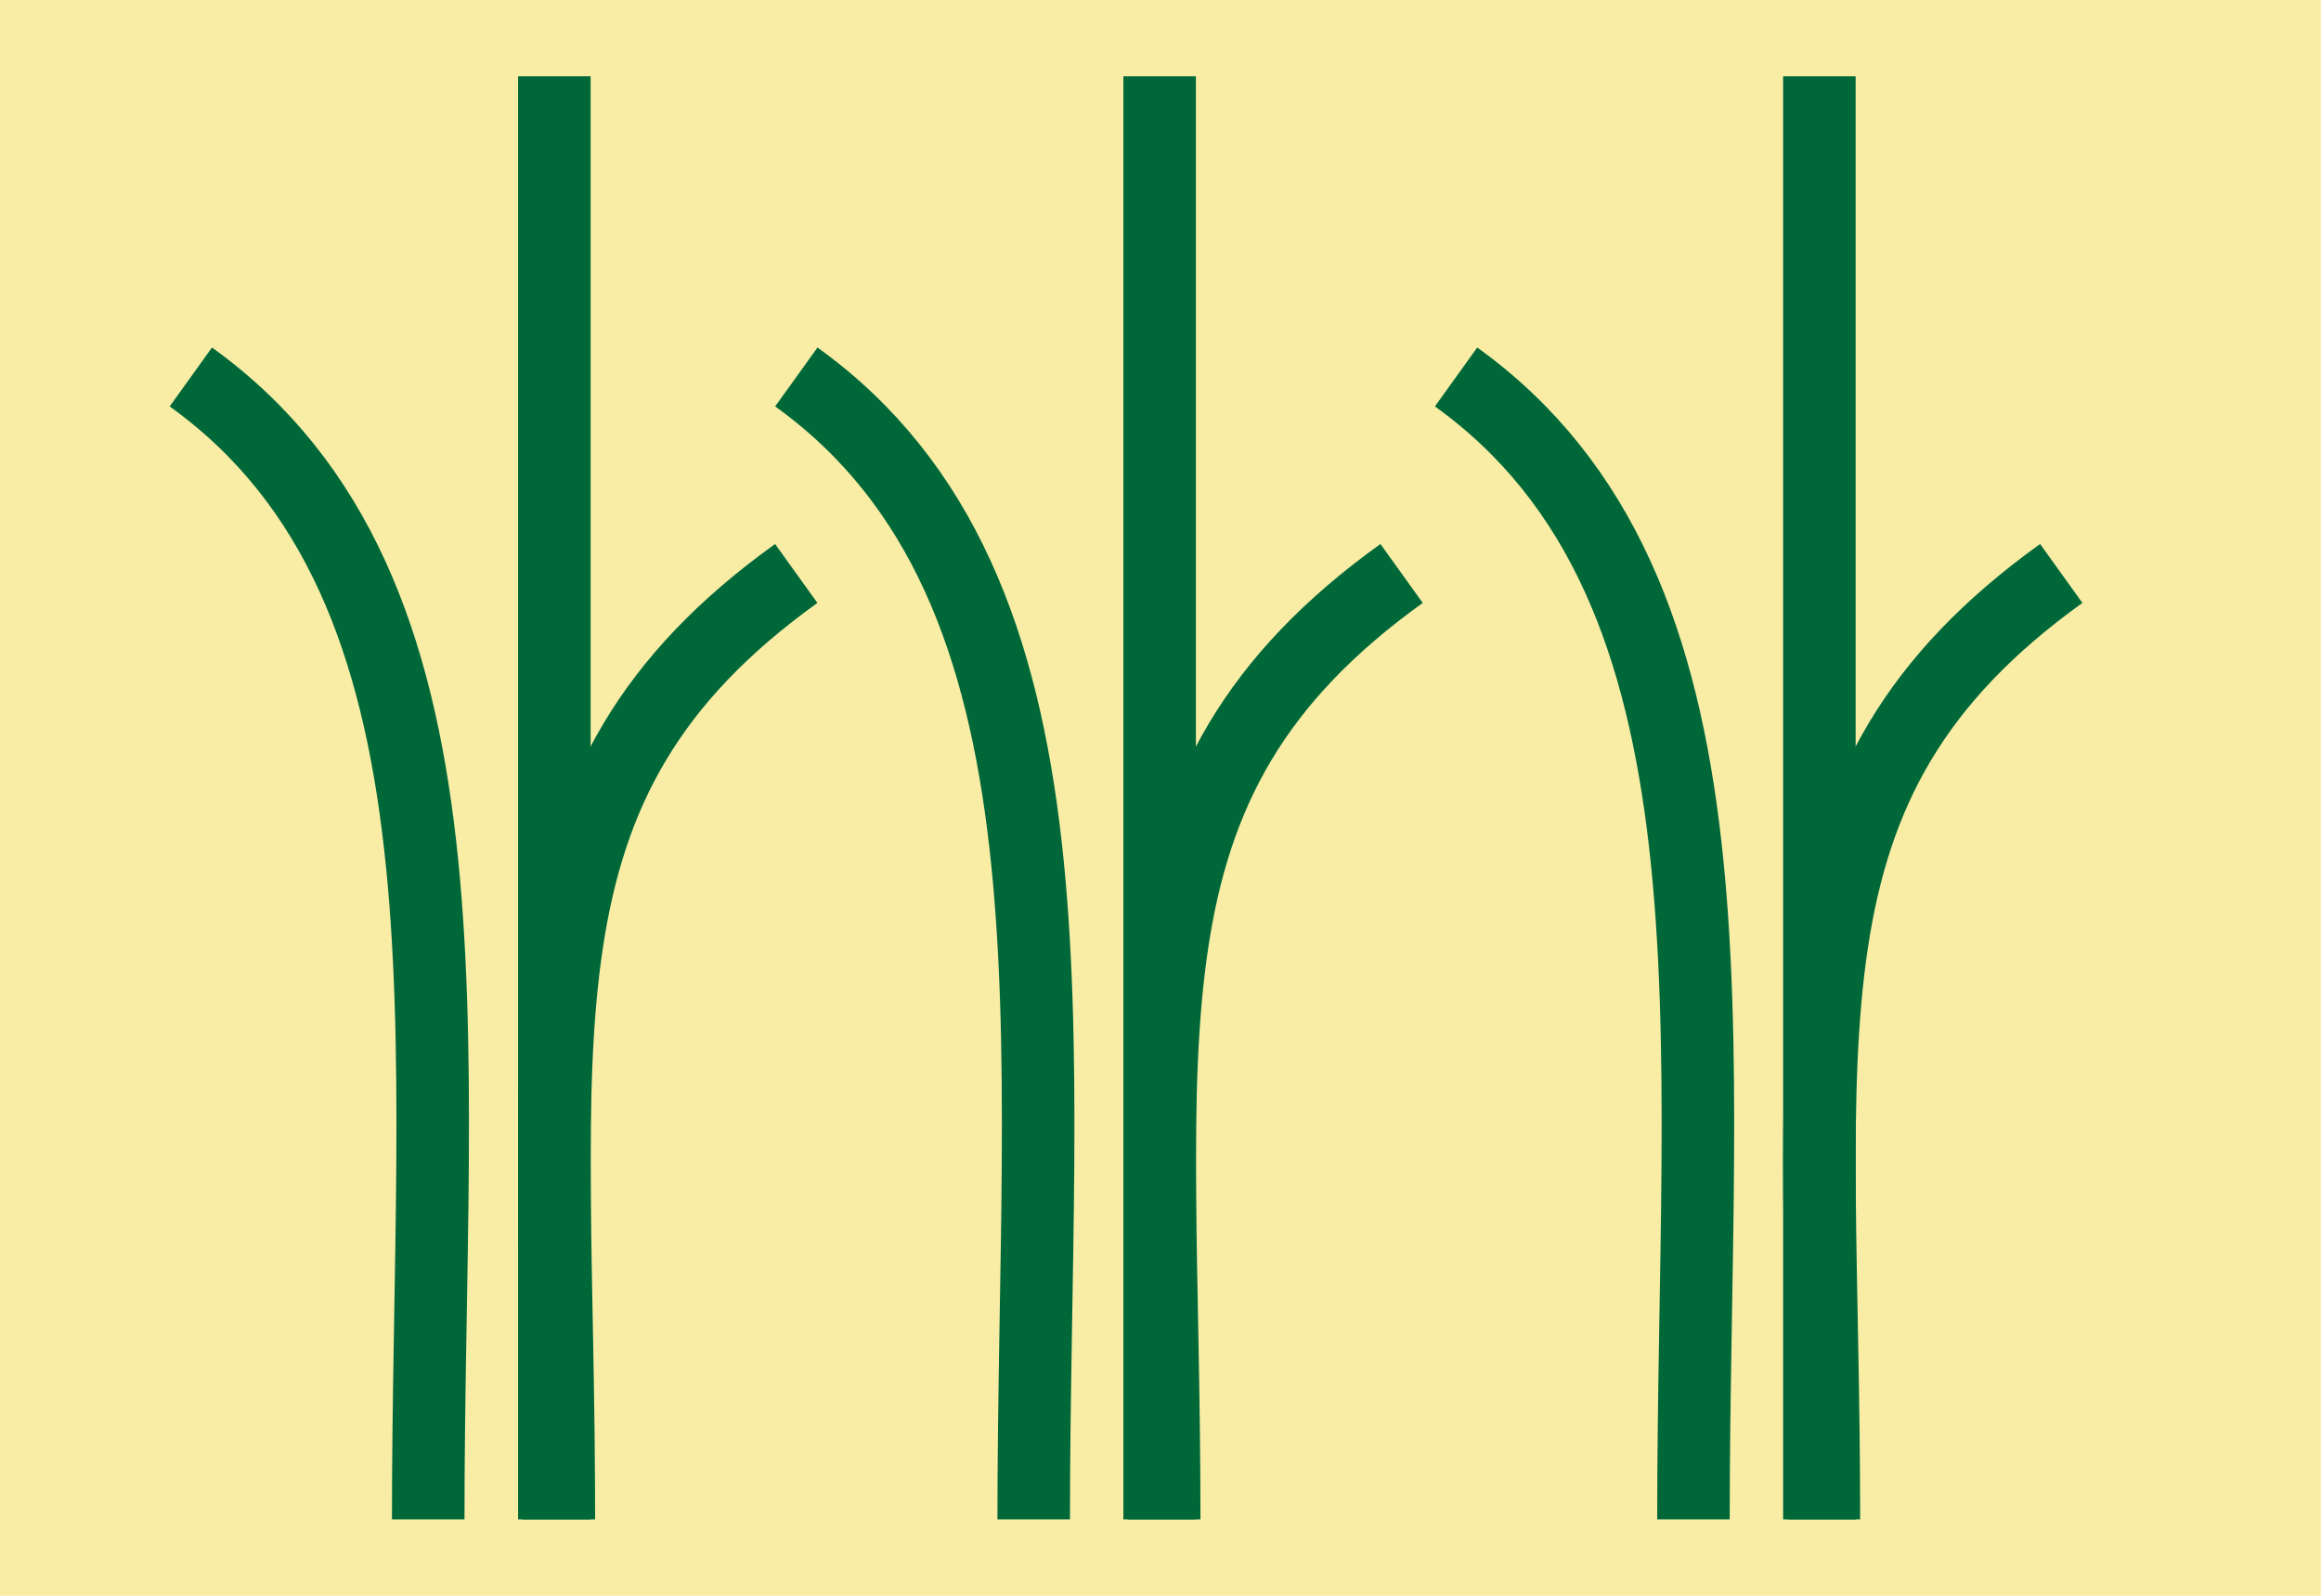
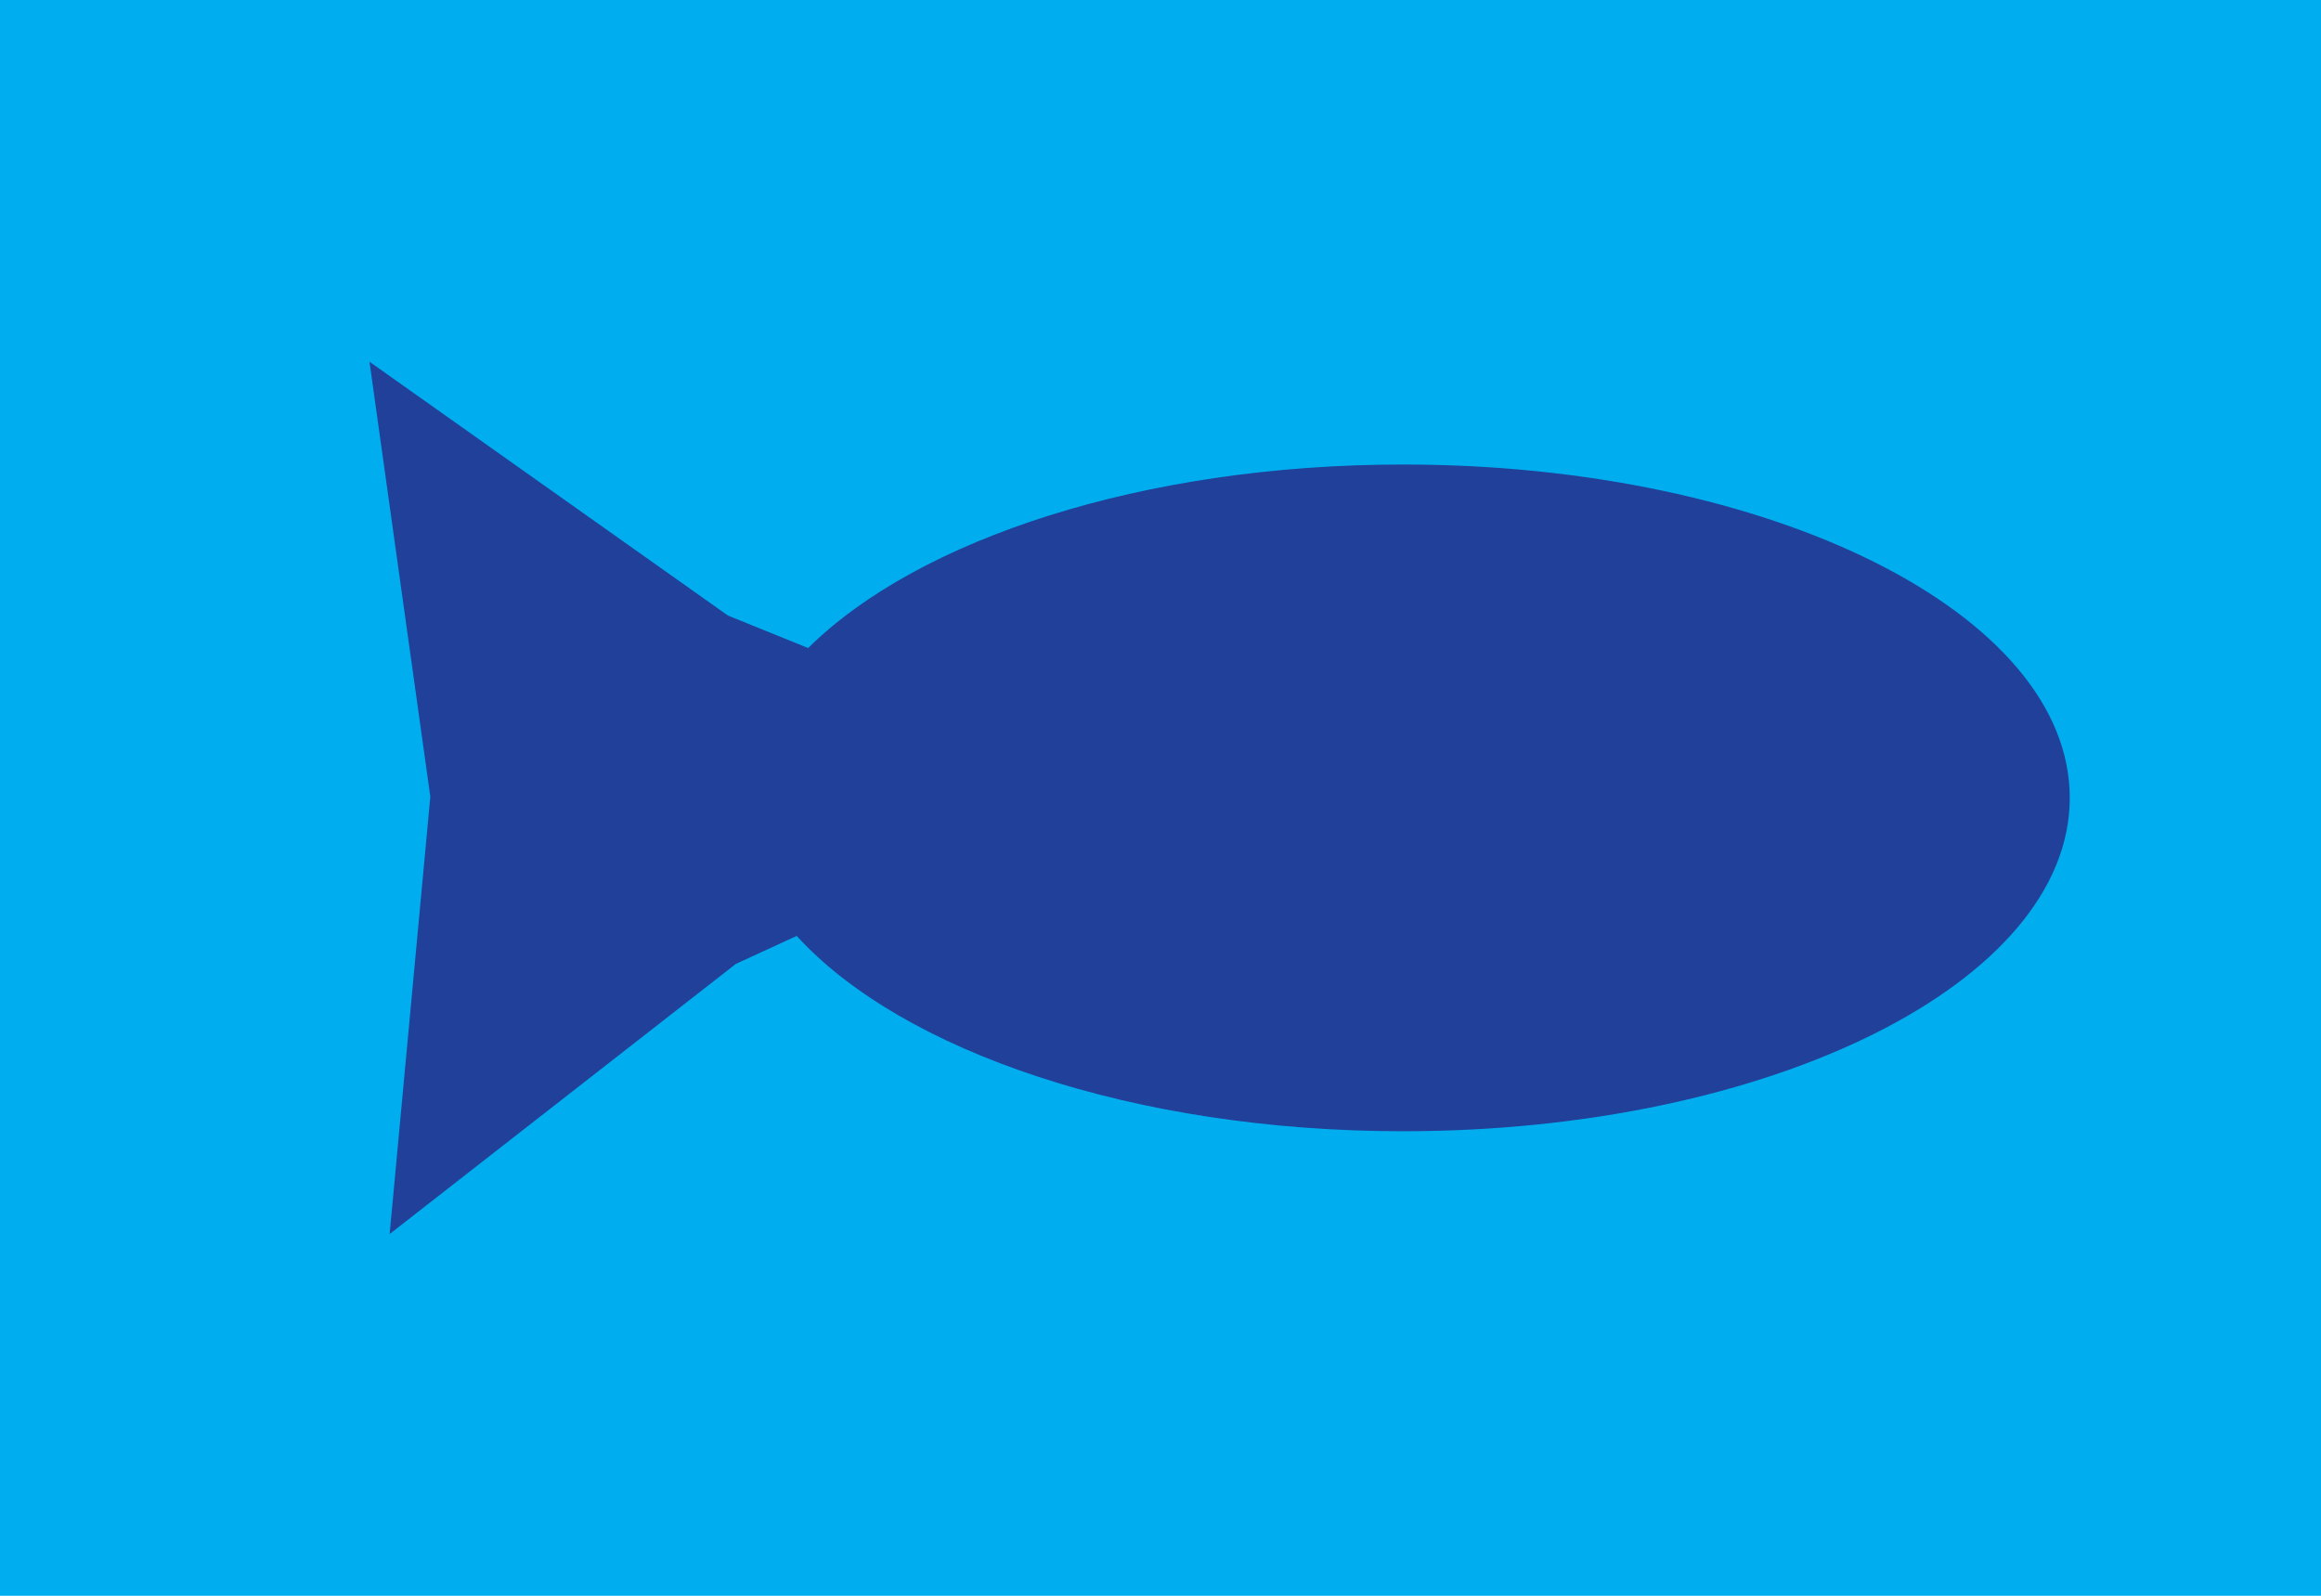
- <svg xmlns="http://www.w3.org/2000/svg" version="1.1" x="0px" y="0px" width="32px" height="22px" viewBox="0.001 0 32 22" enable-background="new 0.001 0 32 22" xml:space="preserve">
+ <svg xmlns="http://www.w3.org/2000/svg" version="1.1" x="0px" y="0px" width="32px" height="22px" viewBox="0 0 32 22" enable-background="new 0 0 32 22" xml:space="preserve">
  <defs>
</defs>
-   <rect fill="#F9EDA6" width="31.999" height="22" />
-   <path fill="none" stroke="#006838" stroke-miterlimit="10" d="M5.905,20.947c0-6.75,0.789-12.833-3.273-15.75" />
-   <path fill="none" stroke="#006838" stroke-miterlimit="10" d="M7.706,20.947c0-6.75-0.789-10.124,3.273-13.041" />
-   <line fill="none" stroke="#006838" stroke-miterlimit="10" x1="7.644" y1="20.947" x2="7.644" y2="1.052" />
-   <path fill="none" stroke="#006838" stroke-miterlimit="10" d="M14.253,20.947c0-6.75,0.787-12.833-3.273-15.75" />
-   <path fill="none" stroke="#006838" stroke-miterlimit="10" d="M16.052,20.947c0-6.75-0.789-10.124,3.273-13.041" />
-   <line fill="none" stroke="#006838" stroke-miterlimit="10" x1="15.989" y1="20.947" x2="15.989" y2="1.052" />
-   <path fill="none" stroke="#006838" stroke-miterlimit="10" d="M23.349,20.947c0-6.75,0.787-12.833-3.273-15.75" />
-   <path fill="none" stroke="#006838" stroke-miterlimit="10" d="M25.147,20.947c0-6.75-0.789-10.124,3.273-13.041" />
-   <line fill="none" stroke="#006838" stroke-miterlimit="10" x1="25.085" y1="20.947" x2="25.085" y2="1.052" />
+   <rect fill="#00AEEF" width="32" height="22" />
+   <path fill="#21409A" d="M19.345,6.404c-3.59,0-6.689,1.031-8.203,2.53l-1.106-0.448L5.094,4.987l0.839,5.997l-0.561,6.029  l4.773-3.724l0.839-0.386c1.448,1.587,4.643,2.693,8.36,2.693c5.076,0,9.192-2.057,9.192-4.596  C28.537,8.462,24.421,6.404,19.345,6.404z" />
</svg>
